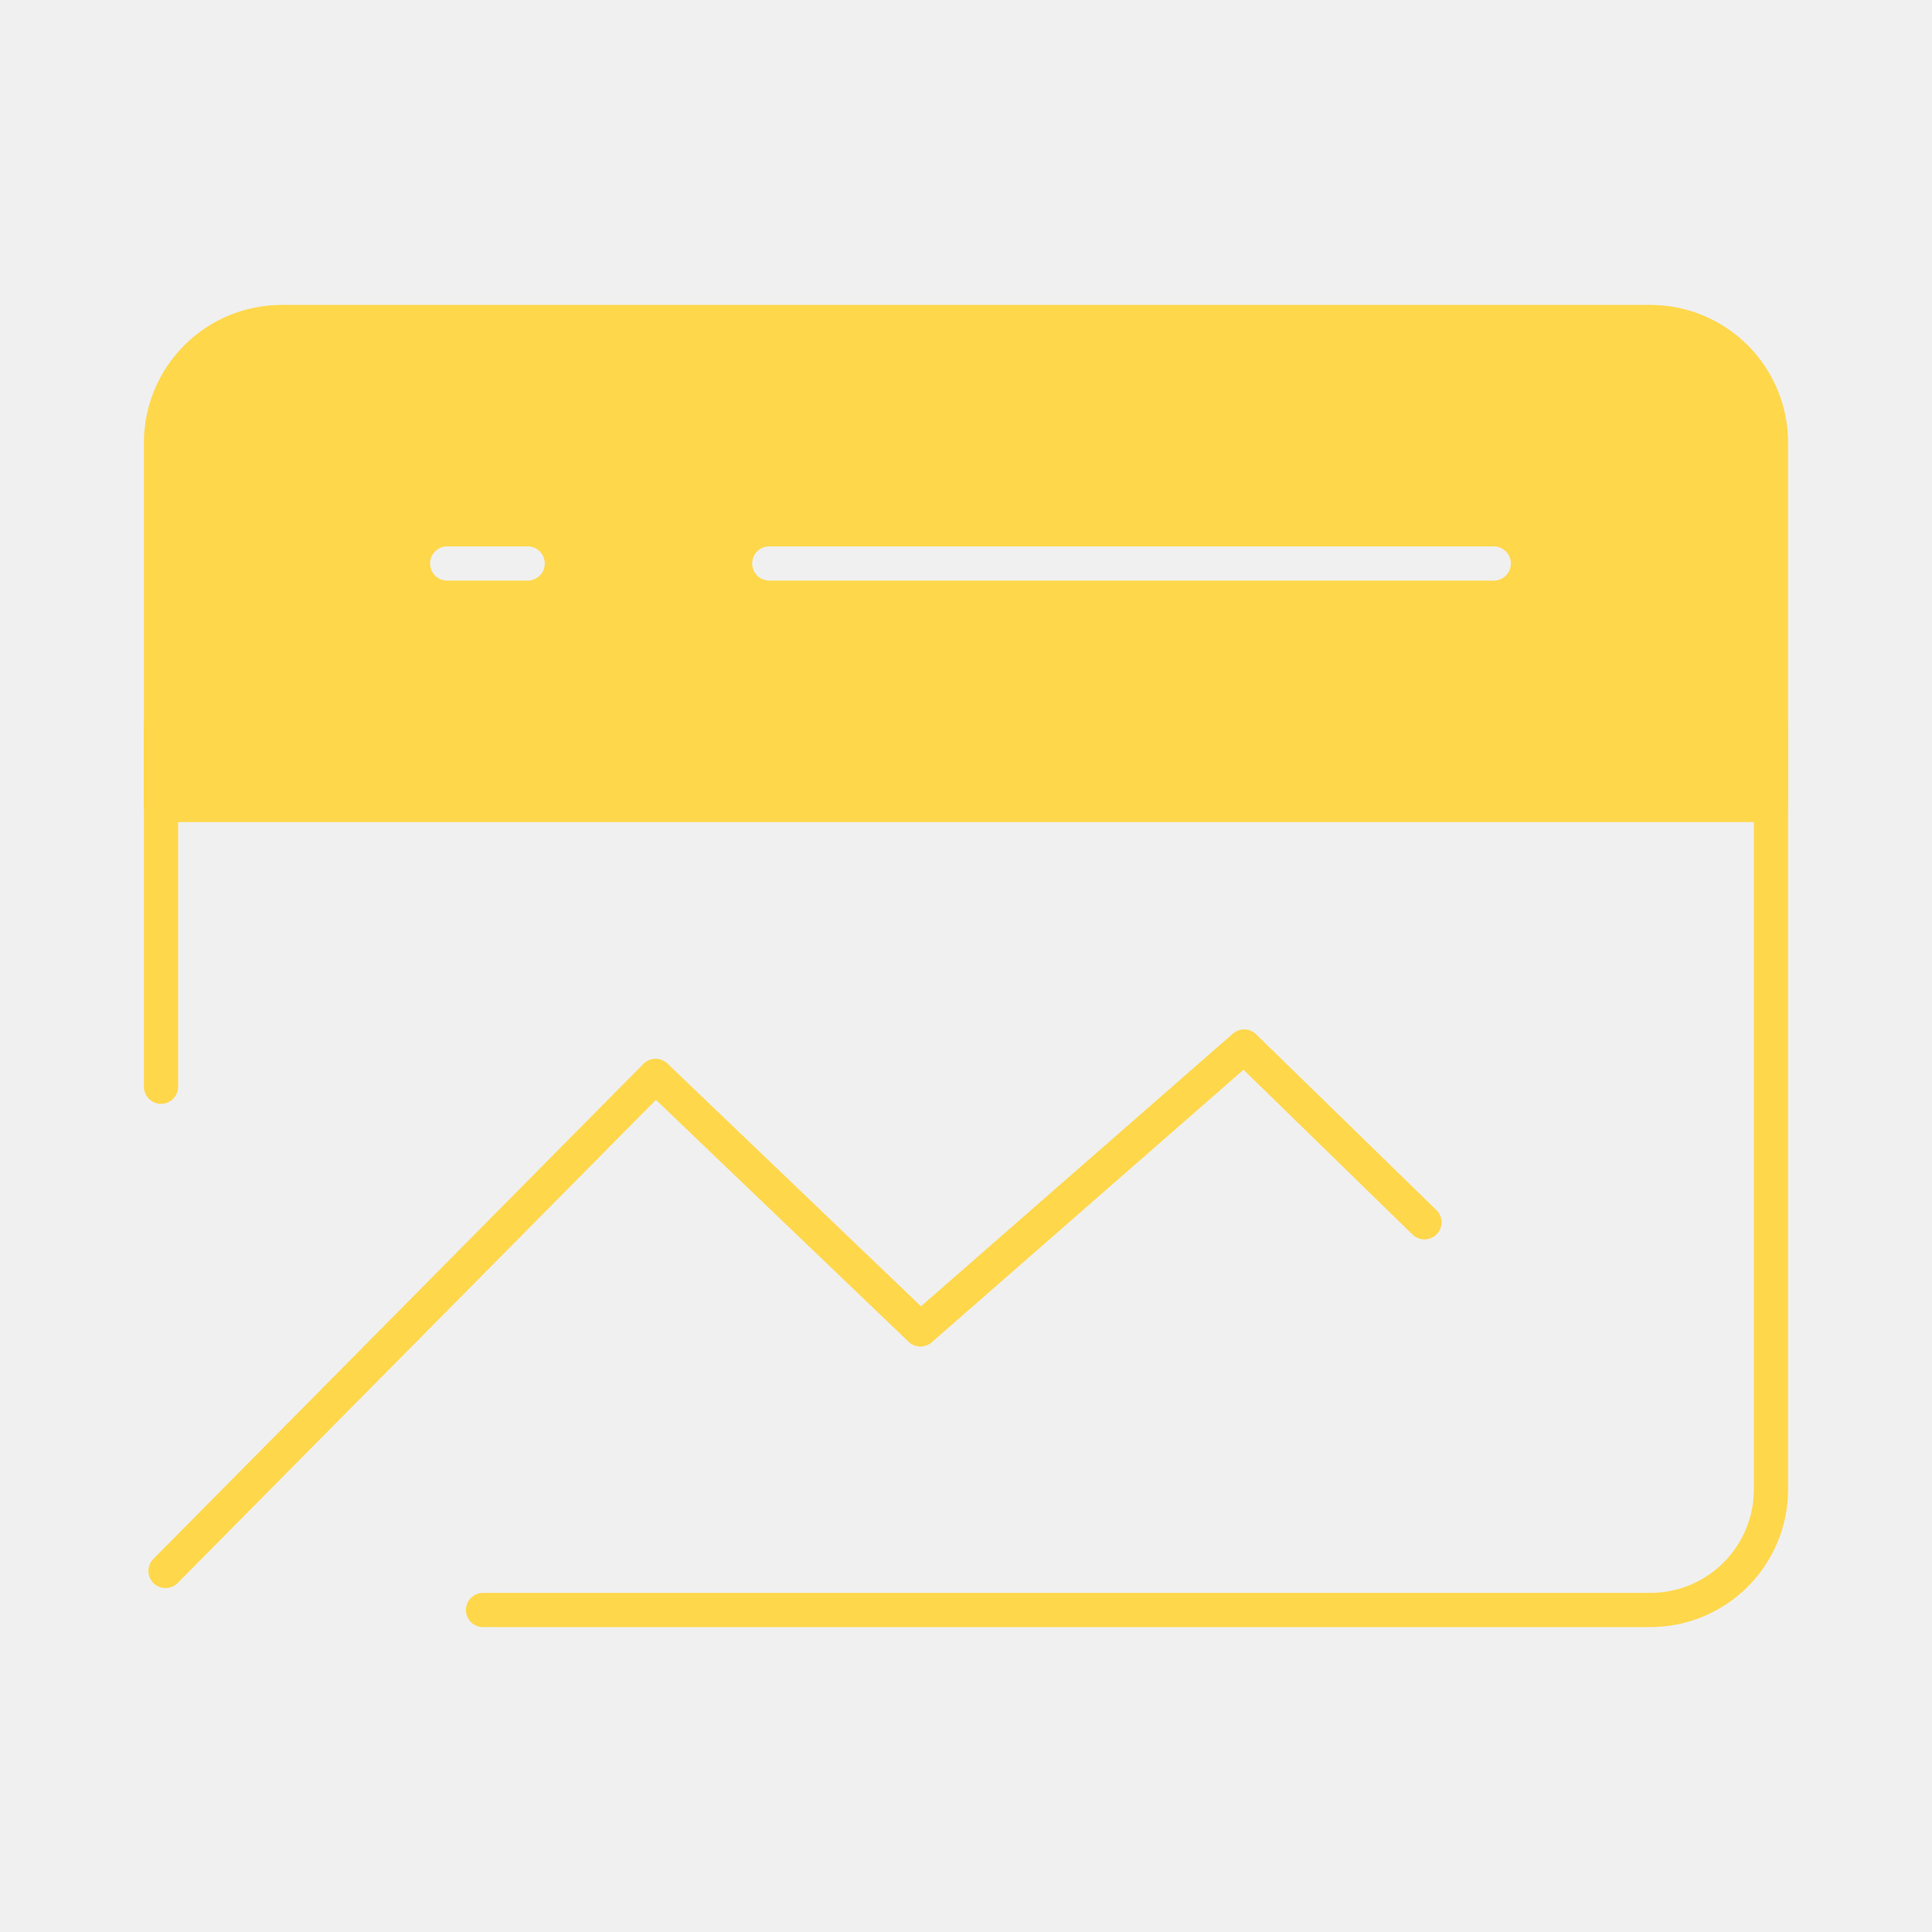
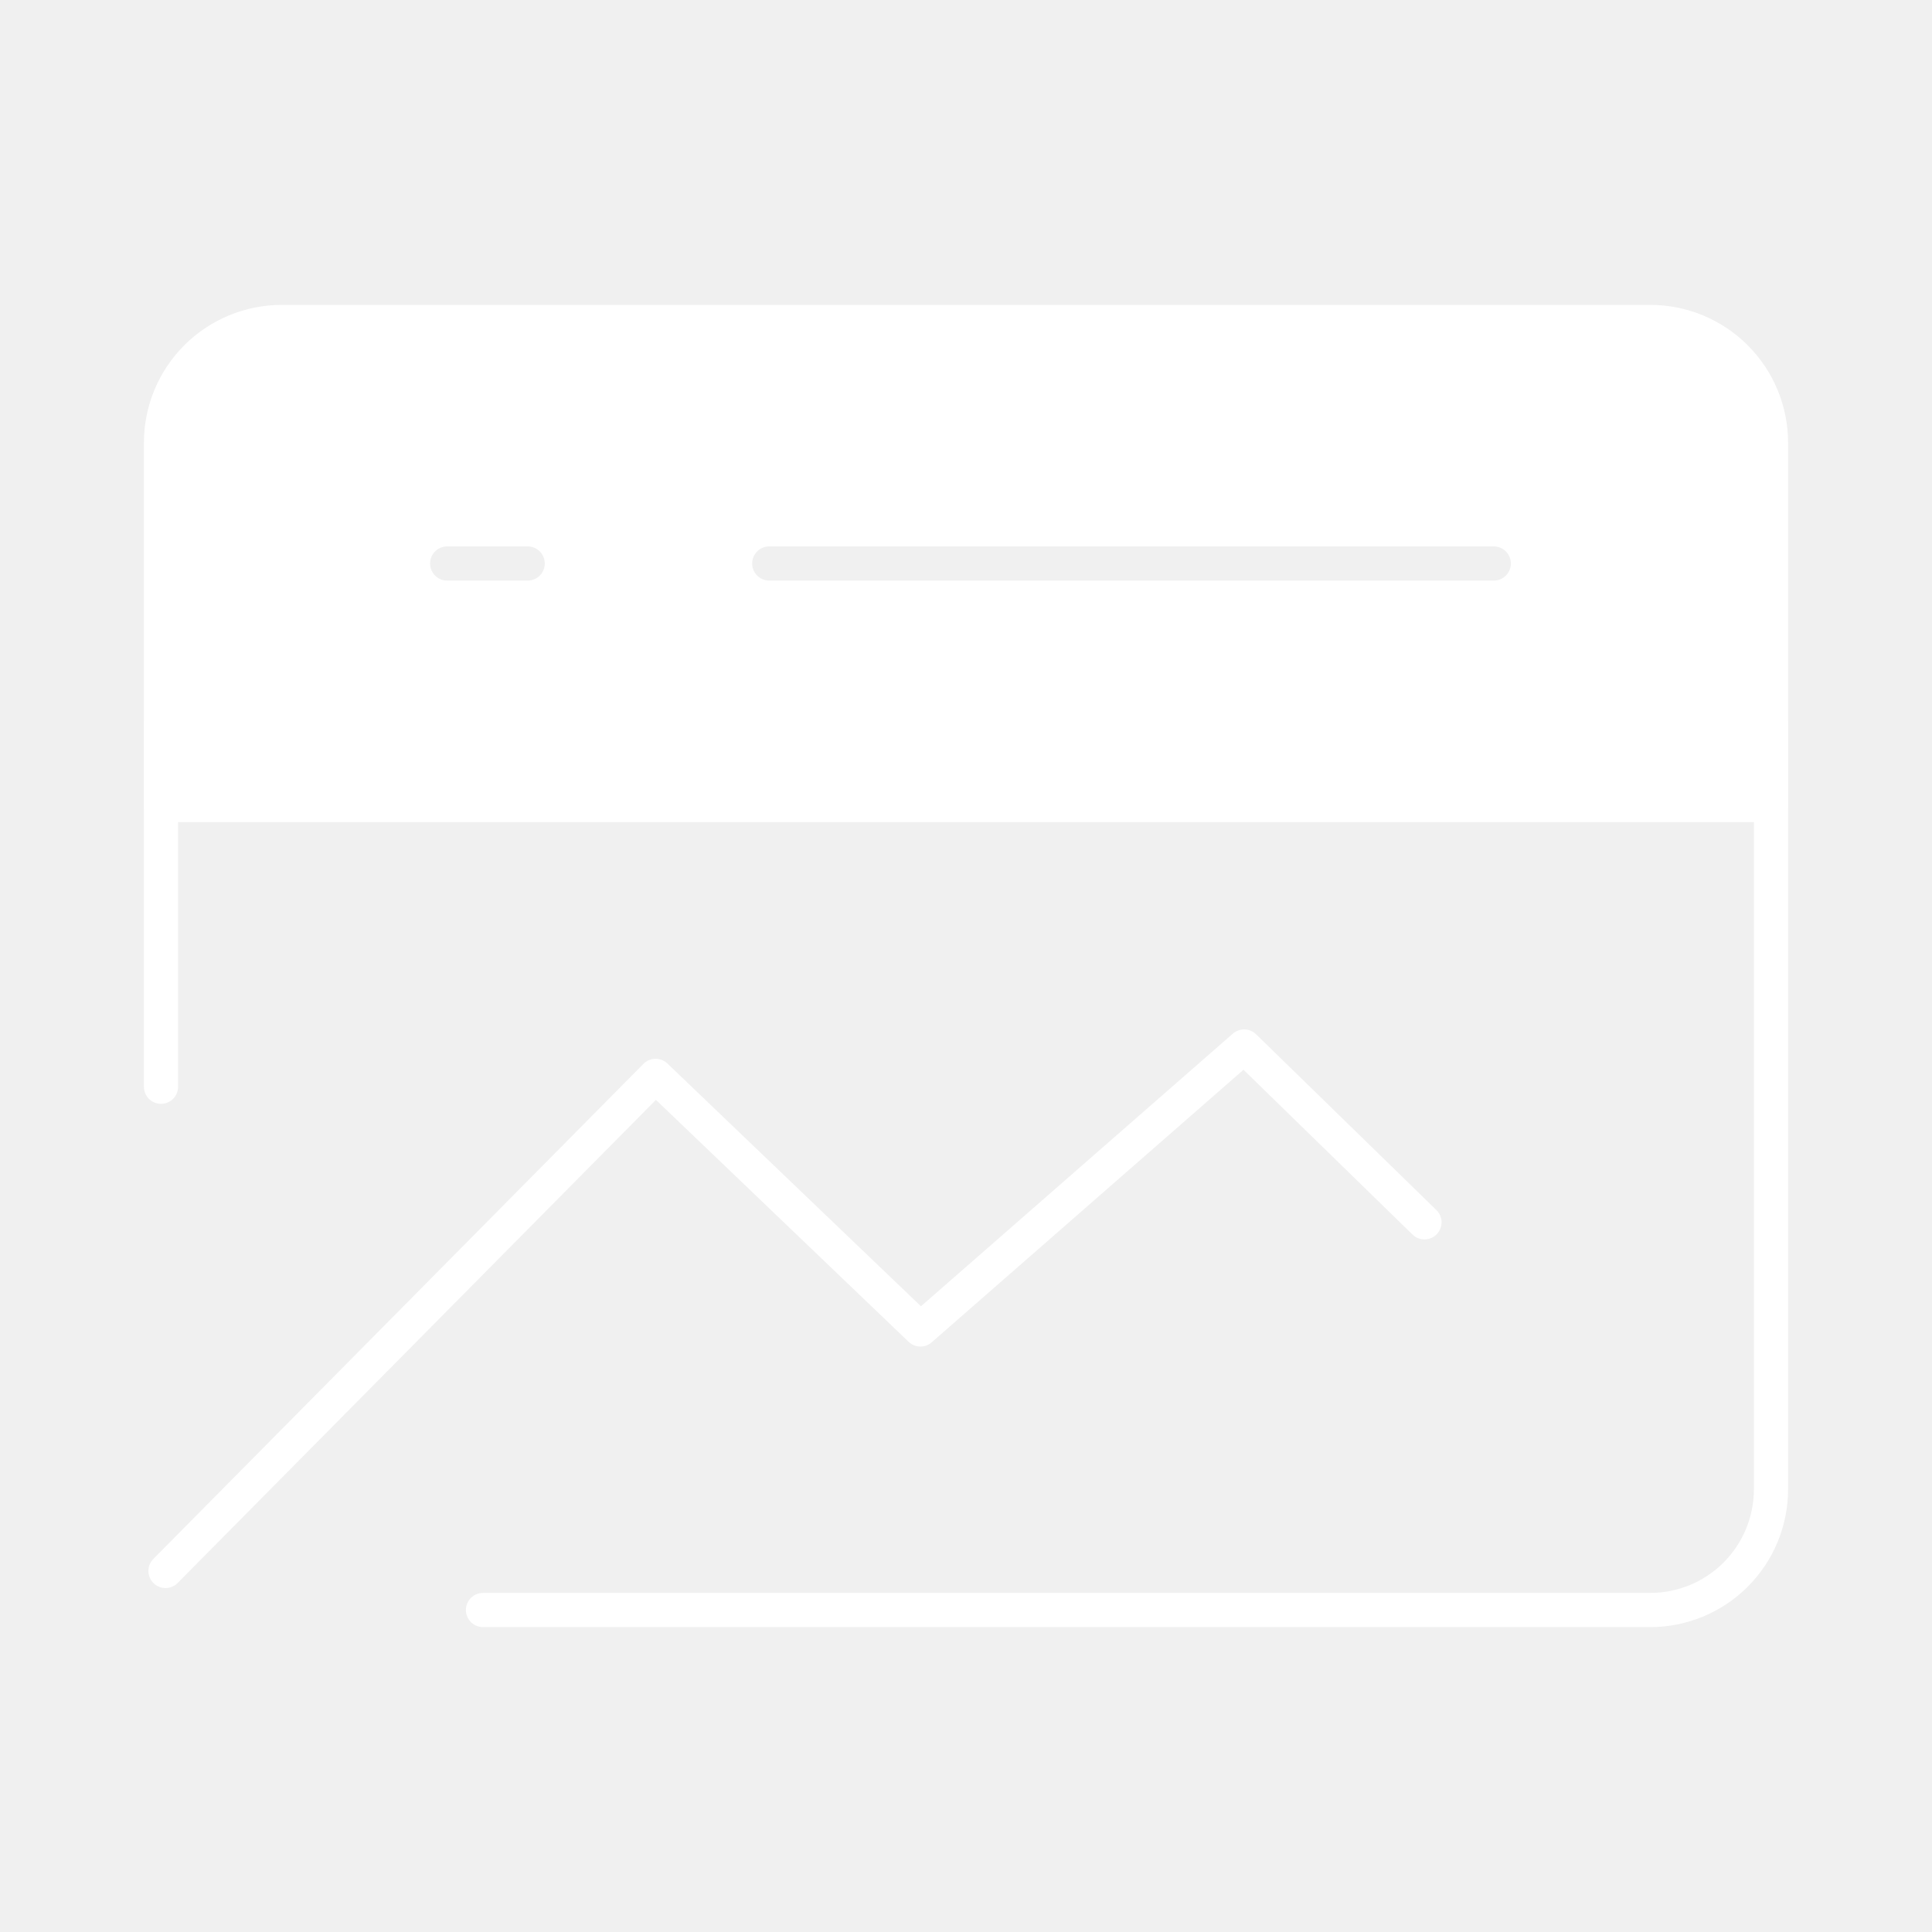
<svg xmlns="http://www.w3.org/2000/svg" width="113" height="113" viewBox="0 0 113 113" fill="none">
  <mask id="mask0_32_709" style="mask-type:luminance" maskUnits="userSpaceOnUse" x="8" y="17" width="97" height="79">
    <path d="M103.583 25.896C103.583 24.023 102.839 22.226 101.515 20.902C100.19 19.577 98.394 18.833 96.521 18.833H16.479C14.606 18.833 12.81 19.577 11.485 20.902C10.161 22.226 9.417 24.023 9.417 25.896V47.083H103.583V25.896Z" fill="white" stroke="white" stroke-width="2" stroke-linecap="round" stroke-linejoin="round" />
    <path d="M9.68 91.883L38.345 62.927L53.835 77.758L72.767 61.208L83.314 71.491" stroke="white" stroke-width="2" stroke-linecap="round" stroke-linejoin="round" />
    <path d="M103.583 42.375V87.104C103.583 88.977 102.839 90.774 101.515 92.098C100.19 93.423 98.394 94.167 96.521 94.167H28.25" stroke="white" stroke-width="2" stroke-linecap="round" stroke-linejoin="round" />
    <path d="M44.993 32.958H87.368M26.155 32.958H30.863" stroke="black" stroke-width="2" stroke-linecap="round" stroke-linejoin="round" />
    <path d="M9.417 42.375V63.562" stroke="white" stroke-width="2" stroke-linecap="round" stroke-linejoin="round" />
  </mask>
  <g mask="url(#mask0_32_709)">
-     <path d="M0 0H113V113H0V0Z" fill="#FFD74B" />
+     <path d="M0 0H113V113H0V0Z" fill="white" />
  </g>
</svg>
